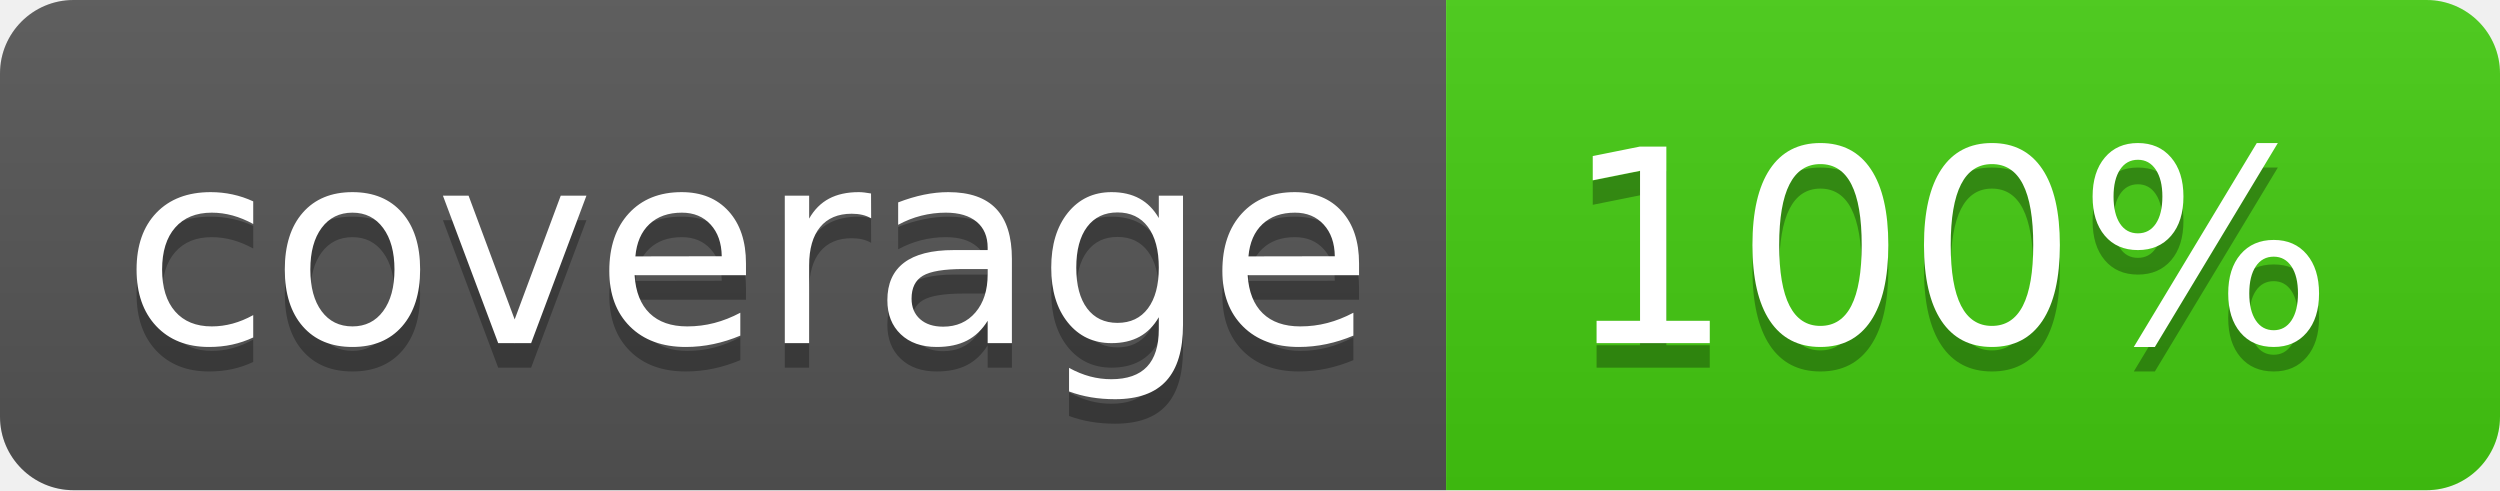
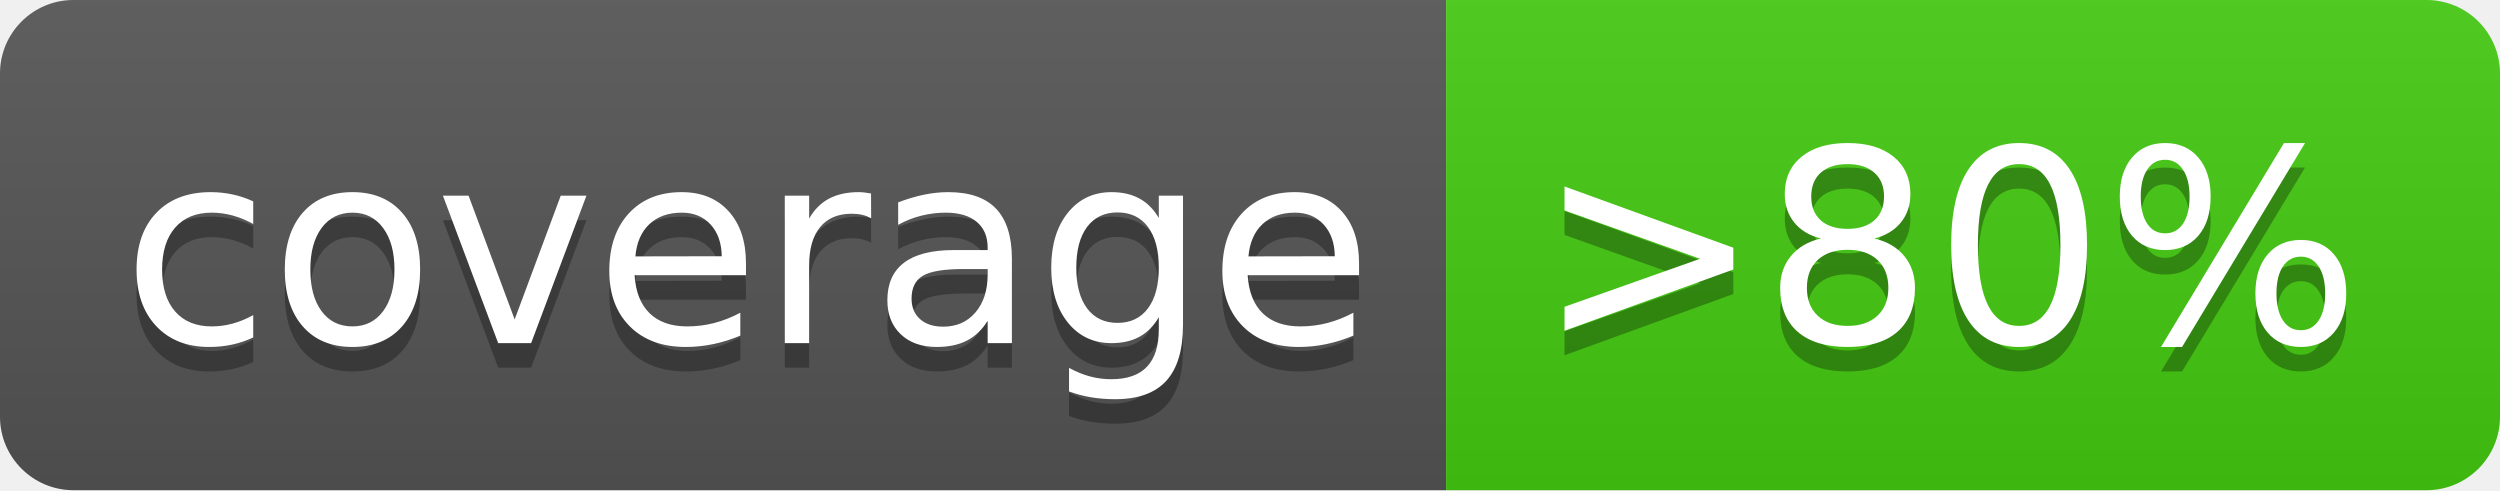
<svg xmlns="http://www.w3.org/2000/svg" width="102" height="20">
  <linearGradient id="b" x2="0" y2="100%">
    <stop offset="0" stop-color="#bbb" stop-opacity=".1" />
    <stop offset="1" stop-opacity=".1" />
  </linearGradient>
  <clipPath id="a">
    <rect width="102" height="20" rx="3" fill="#fff" />
  </clipPath>
  <g clip-path="url(#a)">
    <path fill="#555" d="M0 0h59v20H0z" />
    <path fill="#44cc11" d="M59 0h43v20H59z" />
    <path fill="url(#b)" d="M0 0h102v20H0z" />
  </g>
  <g fill="#fff" text-anchor="middle" font-family="DejaVu Sans,Verdana,Geneva,sans-serif" font-size="110">
    <text x="305" y="150" fill="#010101" fill-opacity=".3" transform="scale(.1)" textLength="490">coverage</text>
    <text x="305" y="140" transform="scale(.1)" textLength="490">coverage</text>
-     <text x="795" y="150" fill="#010101" fill-opacity=".3" transform="scale(.1)" textLength="330">100%</text>
-     <text x="795" y="140" transform="scale(.1)" textLength="330">100%</text>
+     <text x="795" y="150" fill="#010101" fill-opacity=".3" transform="scale(.1)" textLength="330">&gt;80%</text>
+     <text x="795" y="140" transform="scale(.1)" textLength="330">&gt;80%</text>
  </g>
</svg>
